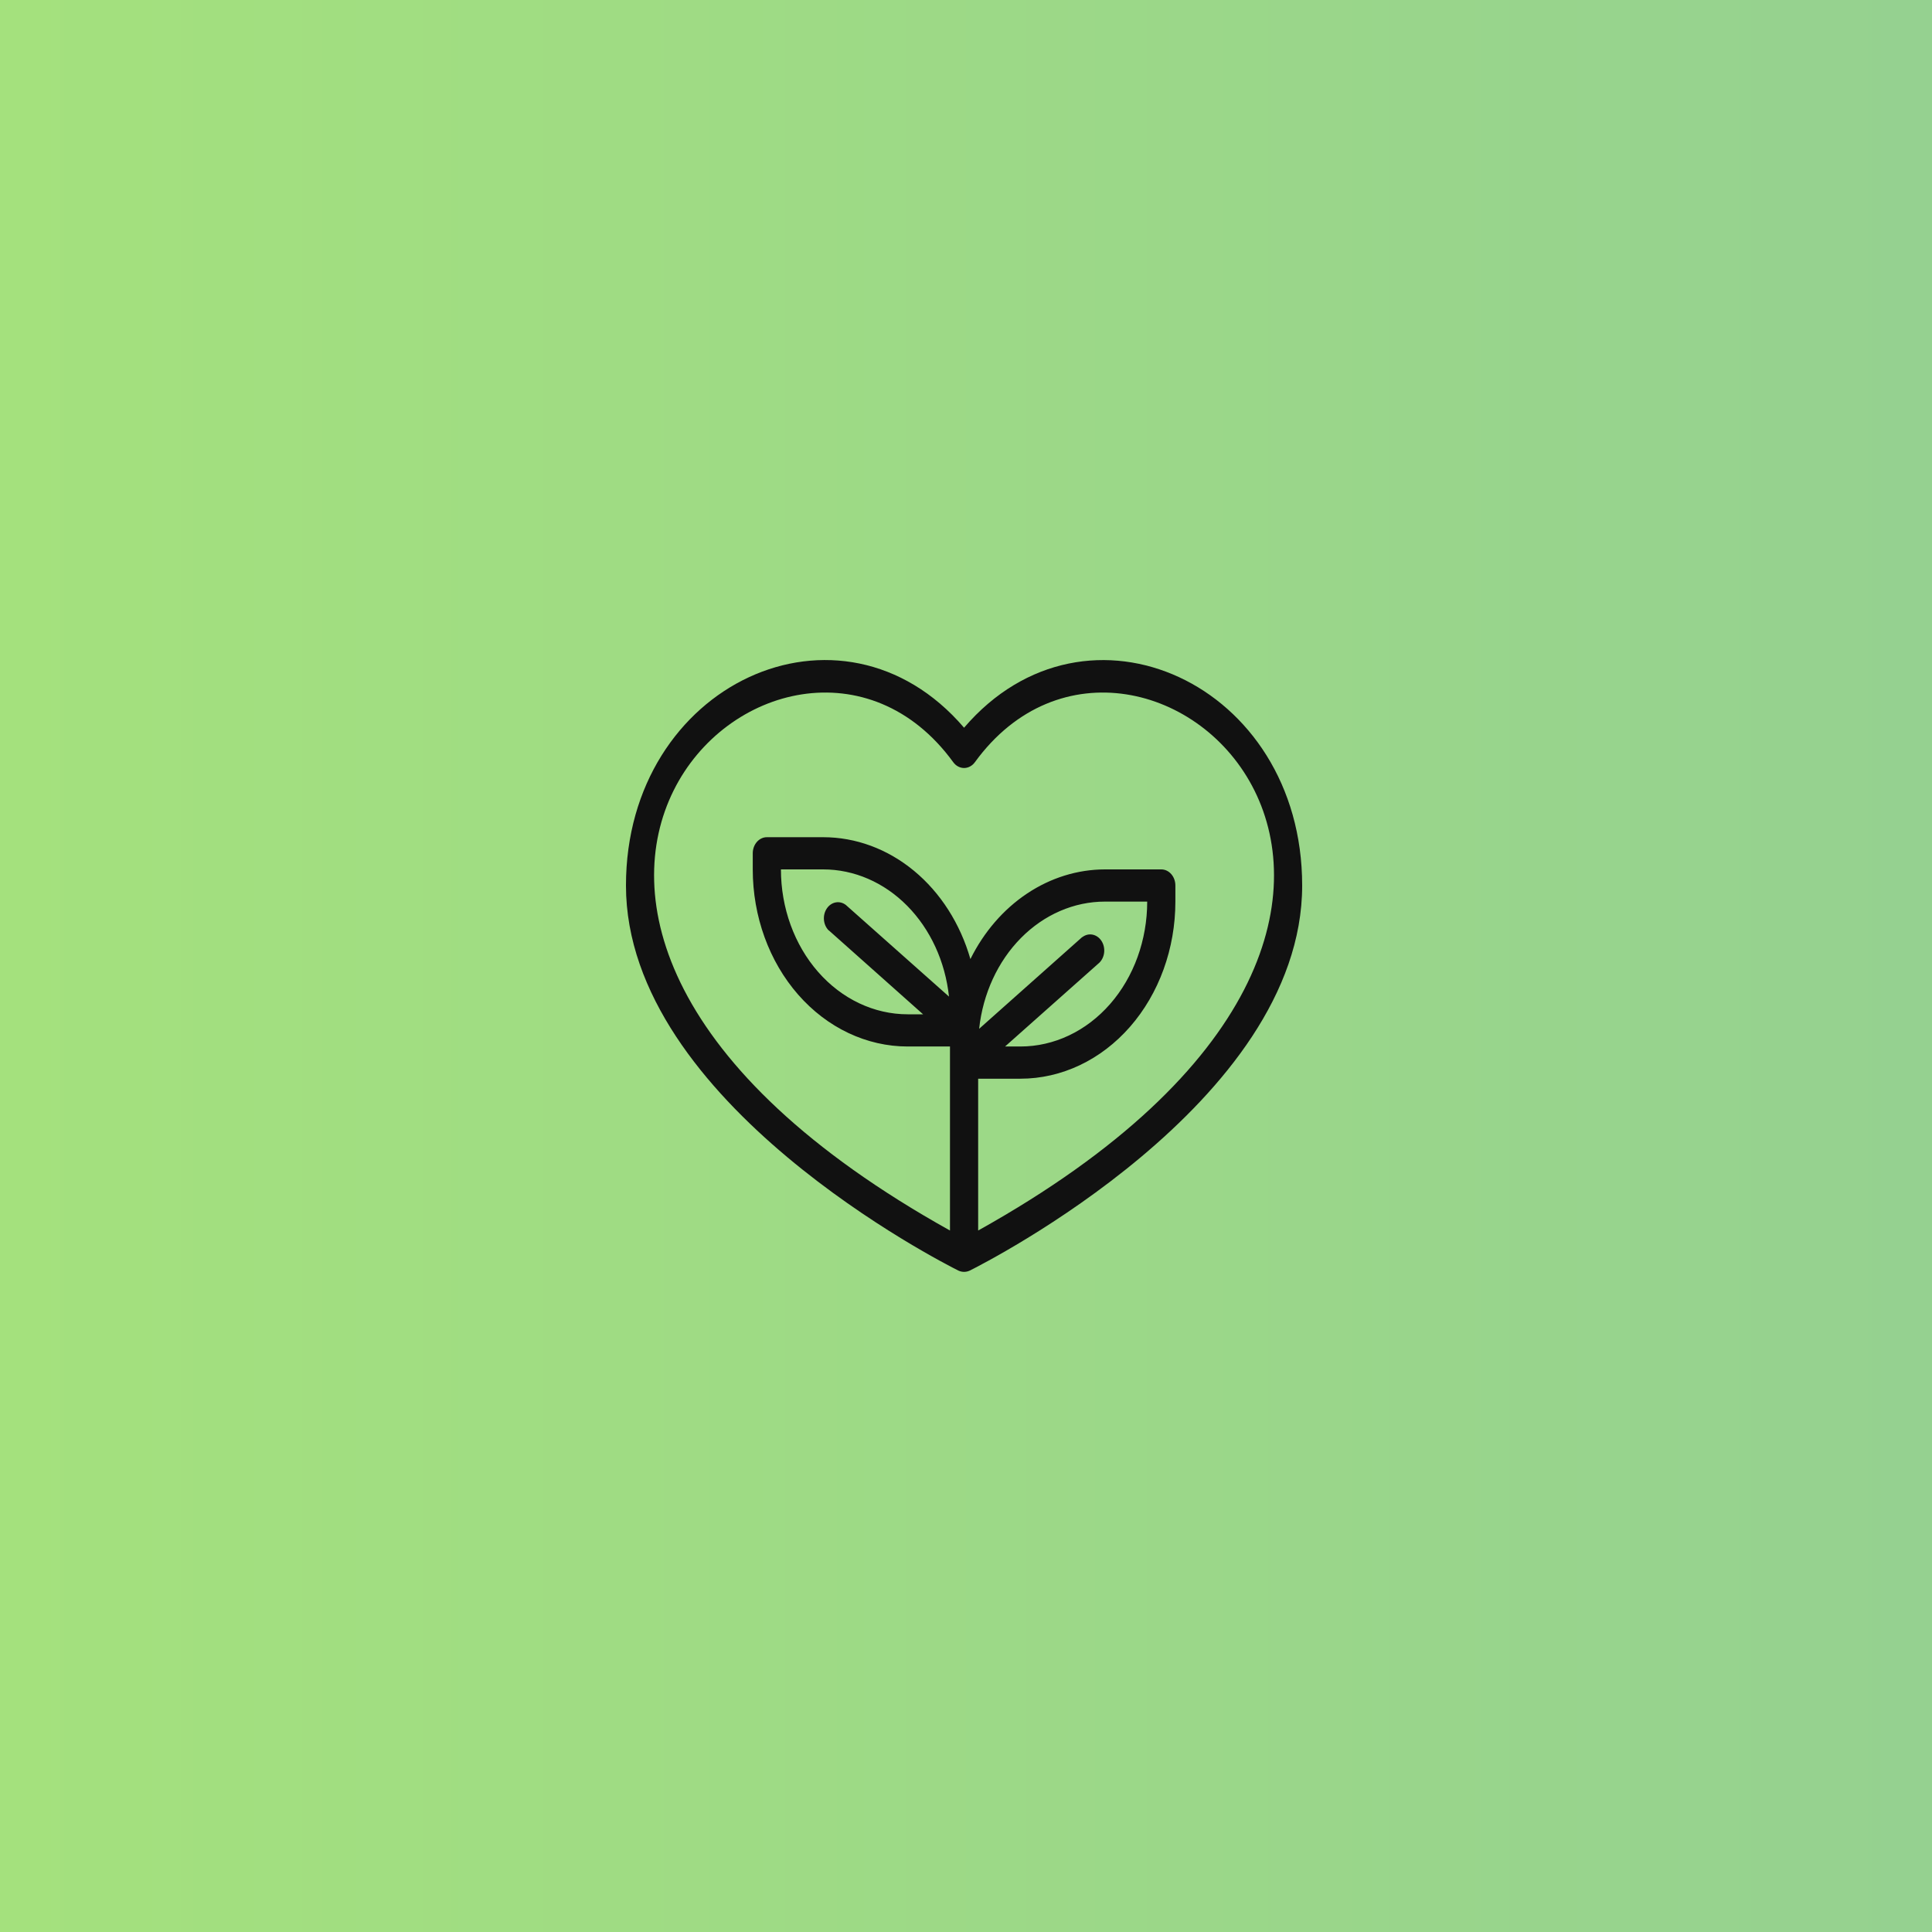
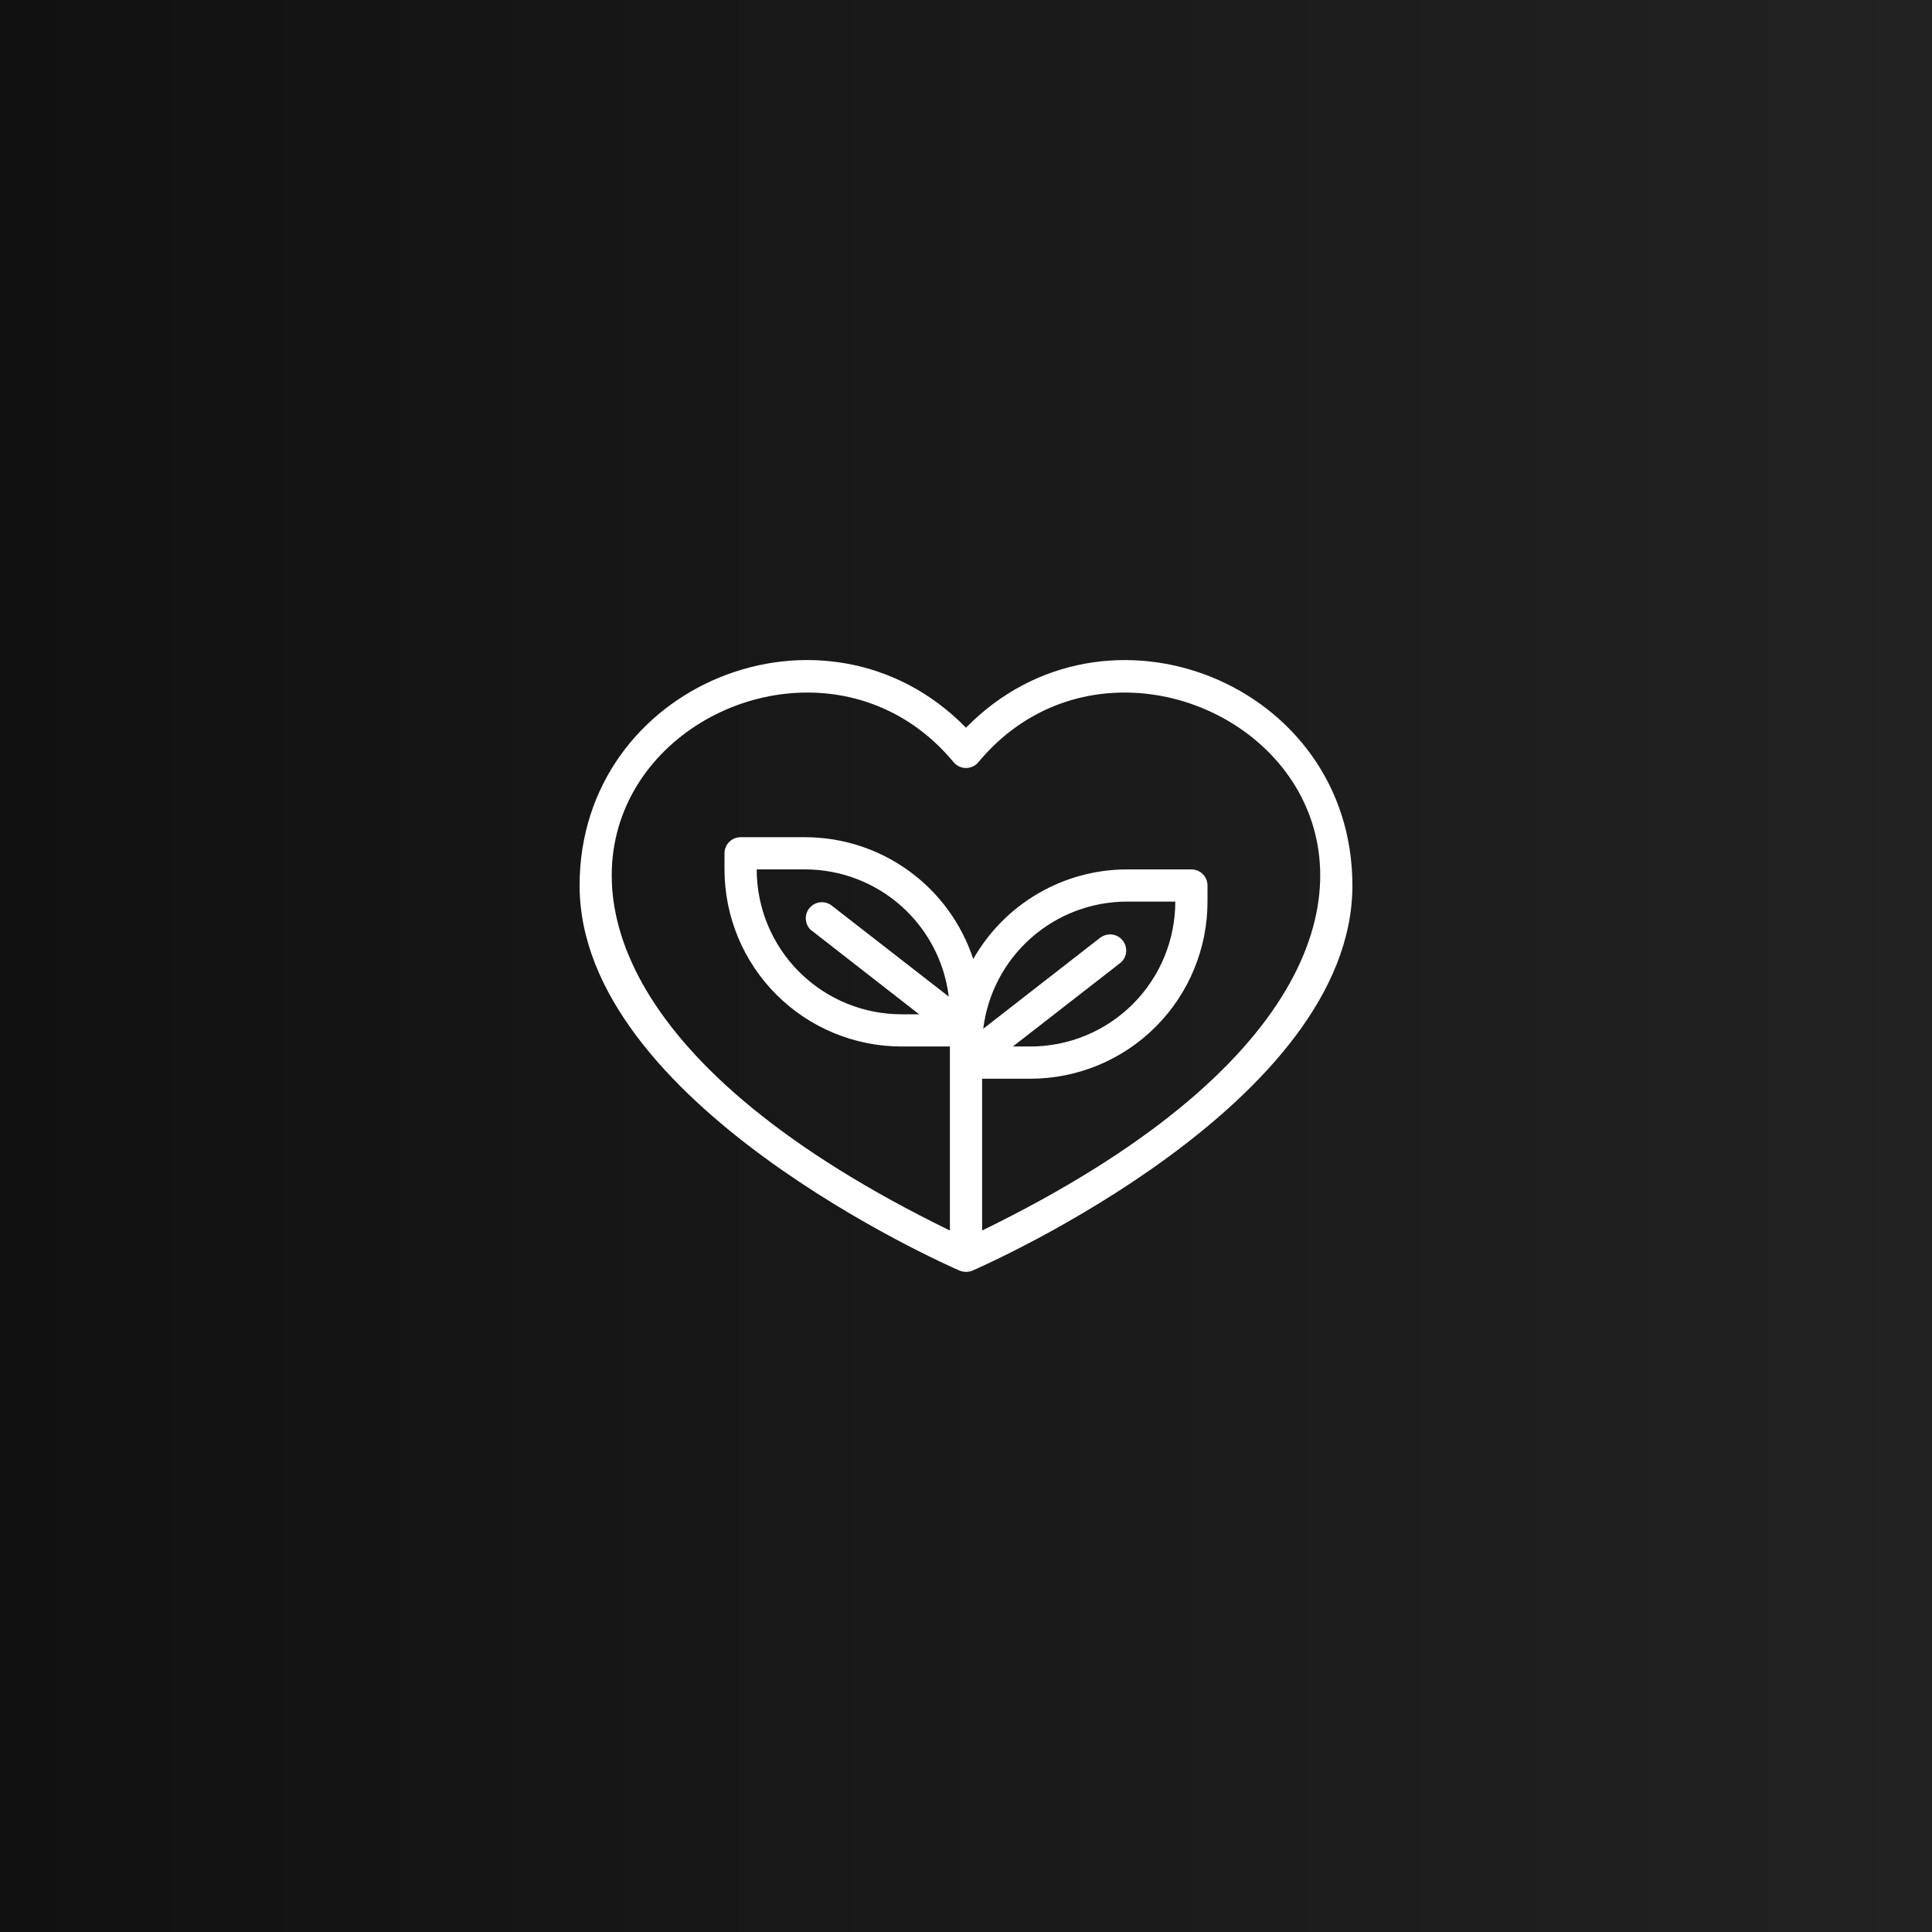
<svg xmlns="http://www.w3.org/2000/svg" width="500" height="500" viewBox="0 0 500 500" fill="none">
-   <rect width="500" height="500" fill="url(#paint0_linear_306_116)" />
-   <g clip-path="url(#clip0_306_116)">
-     <path d="M249.5 188.333C217.745 151.25 162 176.917 162 229.167C162 285.417 244.542 327.083 248.042 328.833C248.977 329.264 250.023 329.264 250.958 328.833C254.458 327.083 337 285.417 337 229.167C337 176.875 281.219 151.292 249.5 188.333ZM280.089 242.5L253.401 266.25C254.38 257.169 258.23 248.809 264.226 242.747C270.223 236.684 277.952 233.336 285.958 233.333H296.896C296.896 243.279 293.439 252.817 287.285 259.85C281.132 266.882 272.786 270.833 264.083 270.833H260.109L284.536 249.125C285.235 248.426 285.673 247.45 285.763 246.394C285.853 245.338 285.587 244.283 285.02 243.444C284.453 242.604 283.627 242.044 282.711 241.876C281.794 241.708 280.857 241.946 280.089 242.542V242.5ZM214.464 240.75L238.891 262.5H234.917C226.214 262.5 217.868 258.549 211.715 251.516C205.561 244.484 202.104 234.946 202.104 225H213.042C221.048 225.003 228.777 228.35 234.774 234.413C240.77 240.476 244.62 248.835 245.599 257.917L218.911 234.208C218.143 233.613 217.206 233.375 216.289 233.543C215.373 233.71 214.547 234.271 213.98 235.11C213.413 235.95 213.147 237.005 213.237 238.061C213.327 239.116 213.765 240.093 214.464 240.792V240.75ZM253.146 318.458V279.167H264.083C274.72 279.167 284.92 274.338 292.441 265.742C299.962 257.147 304.187 245.489 304.187 233.333V229.167C304.187 228.062 303.803 227.002 303.12 226.22C302.436 225.439 301.509 225 300.542 225H285.958C278.879 225.012 271.928 227.166 265.813 231.242C259.698 235.318 254.635 241.172 251.141 248.208C248.506 239.035 243.405 231.046 236.563 225.382C229.722 219.718 221.49 216.668 213.042 216.667H198.458C197.491 216.667 196.564 217.106 195.88 217.887C195.197 218.668 194.812 219.728 194.812 220.833V225C194.812 237.156 199.038 248.814 206.559 257.409C214.08 266.004 224.28 270.833 234.917 270.833H245.854V318.458C96.703 235.333 203.927 138.458 246.693 197.25C247.035 197.722 247.464 198.102 247.949 198.362C248.434 198.623 248.964 198.758 249.5 198.758C250.036 198.758 250.566 198.623 251.051 198.362C251.536 198.102 251.965 197.722 252.307 197.25C295.036 138.458 402.297 235.333 253.146 318.458Z" fill="#111111" />
+   <rect width="500" height="500" fill="url(#paint0_linear_313_116)" />
+   <g clip-path="url(#clip0_313_116)">
+     <path d="M250 188.333C213.708 151.25 150 176.917 150 229.167C150 285.417 244.333 327.083 248.333 328.833C249.403 329.264 250.597 329.264 251.667 328.833C255.667 327.083 350 285.417 350 229.167C350 176.875 286.25 151.292 250 188.333ZM284.958 242.5L254.458 266.25C255.577 257.169 259.977 248.809 266.83 242.747C273.683 236.684 282.517 233.336 291.667 233.333H304.167C304.167 243.279 300.216 252.817 293.183 259.85C286.151 266.882 276.612 270.833 266.667 270.833H262.125L290.042 249.125C290.84 248.426 291.341 247.45 291.444 246.394C291.547 245.338 291.243 244.283 290.595 243.444C289.946 242.604 289.002 242.044 287.955 241.876C286.908 241.708 285.836 241.946 284.958 242.542V242.5ZM209.958 240.75L237.875 262.5H233.333C223.388 262.5 213.849 258.549 206.817 251.516C199.784 244.484 195.833 234.946 195.833 225H208.333C217.483 225.003 226.317 228.35 233.17 234.413C240.023 240.476 244.423 248.835 245.542 257.917L215.042 234.208C214.164 233.613 213.092 233.375 212.045 233.543C210.997 233.71 210.054 234.271 209.405 235.11C208.757 235.95 208.453 237.005 208.556 238.061C208.659 239.116 209.16 240.093 209.958 240.792V240.75ZM254.167 318.458V279.167H266.667C278.822 279.167 290.48 274.338 299.076 265.742C307.671 257.147 312.5 245.489 312.5 233.333V229.167C312.5 228.062 312.061 227.002 311.28 226.22C310.498 225.439 309.438 225 308.333 225H291.667C283.576 225.012 275.632 227.166 268.643 231.242C261.654 235.318 255.869 241.172 251.875 248.208C248.864 239.035 243.034 231.046 235.215 225.382C227.396 219.718 217.988 216.668 208.333 216.667H191.667C190.562 216.667 189.502 217.106 188.72 217.887C187.939 218.668 187.5 219.728 187.5 220.833V225C187.5 237.156 192.329 248.814 200.924 257.409C209.52 266.004 221.178 270.833 233.333 270.833H245.833V318.458C75.375 235.333 197.917 138.458 246.792 197.25C247.183 197.722 247.673 198.102 248.227 198.362C248.782 198.623 249.387 198.758 250 198.758C250.613 198.758 251.218 198.623 251.773 198.362C252.327 198.102 252.817 197.722 253.208 197.25C302.042 138.458 424.625 235.333 254.167 318.458Z" fill="white" />
  </g>
  <defs>
-     <linearGradient id="paint0_linear_306_116" x1="0" y1="250" x2="500" y2="250" gradientUnits="userSpaceOnUse">
-       <stop stop-color="#A4E17D" />
-       <stop offset="1" stop-color="#95D190" />
+     <linearGradient id="paint0_linear_313_116" x1="0" y1="250" x2="500" y2="250" gradientUnits="userSpaceOnUse">
+       <stop stop-color="#111111" />
+       <stop offset="1" stop-color="#222222" />
    </linearGradient>
-     <clipPath id="clip0_306_116">
-       <rect width="175" height="200" fill="white" transform="translate(162 150)" />
+     <clipPath id="clip0_313_116">
+       <rect width="200" height="200" fill="white" transform="translate(150 150)" />
    </clipPath>
  </defs>
</svg>
